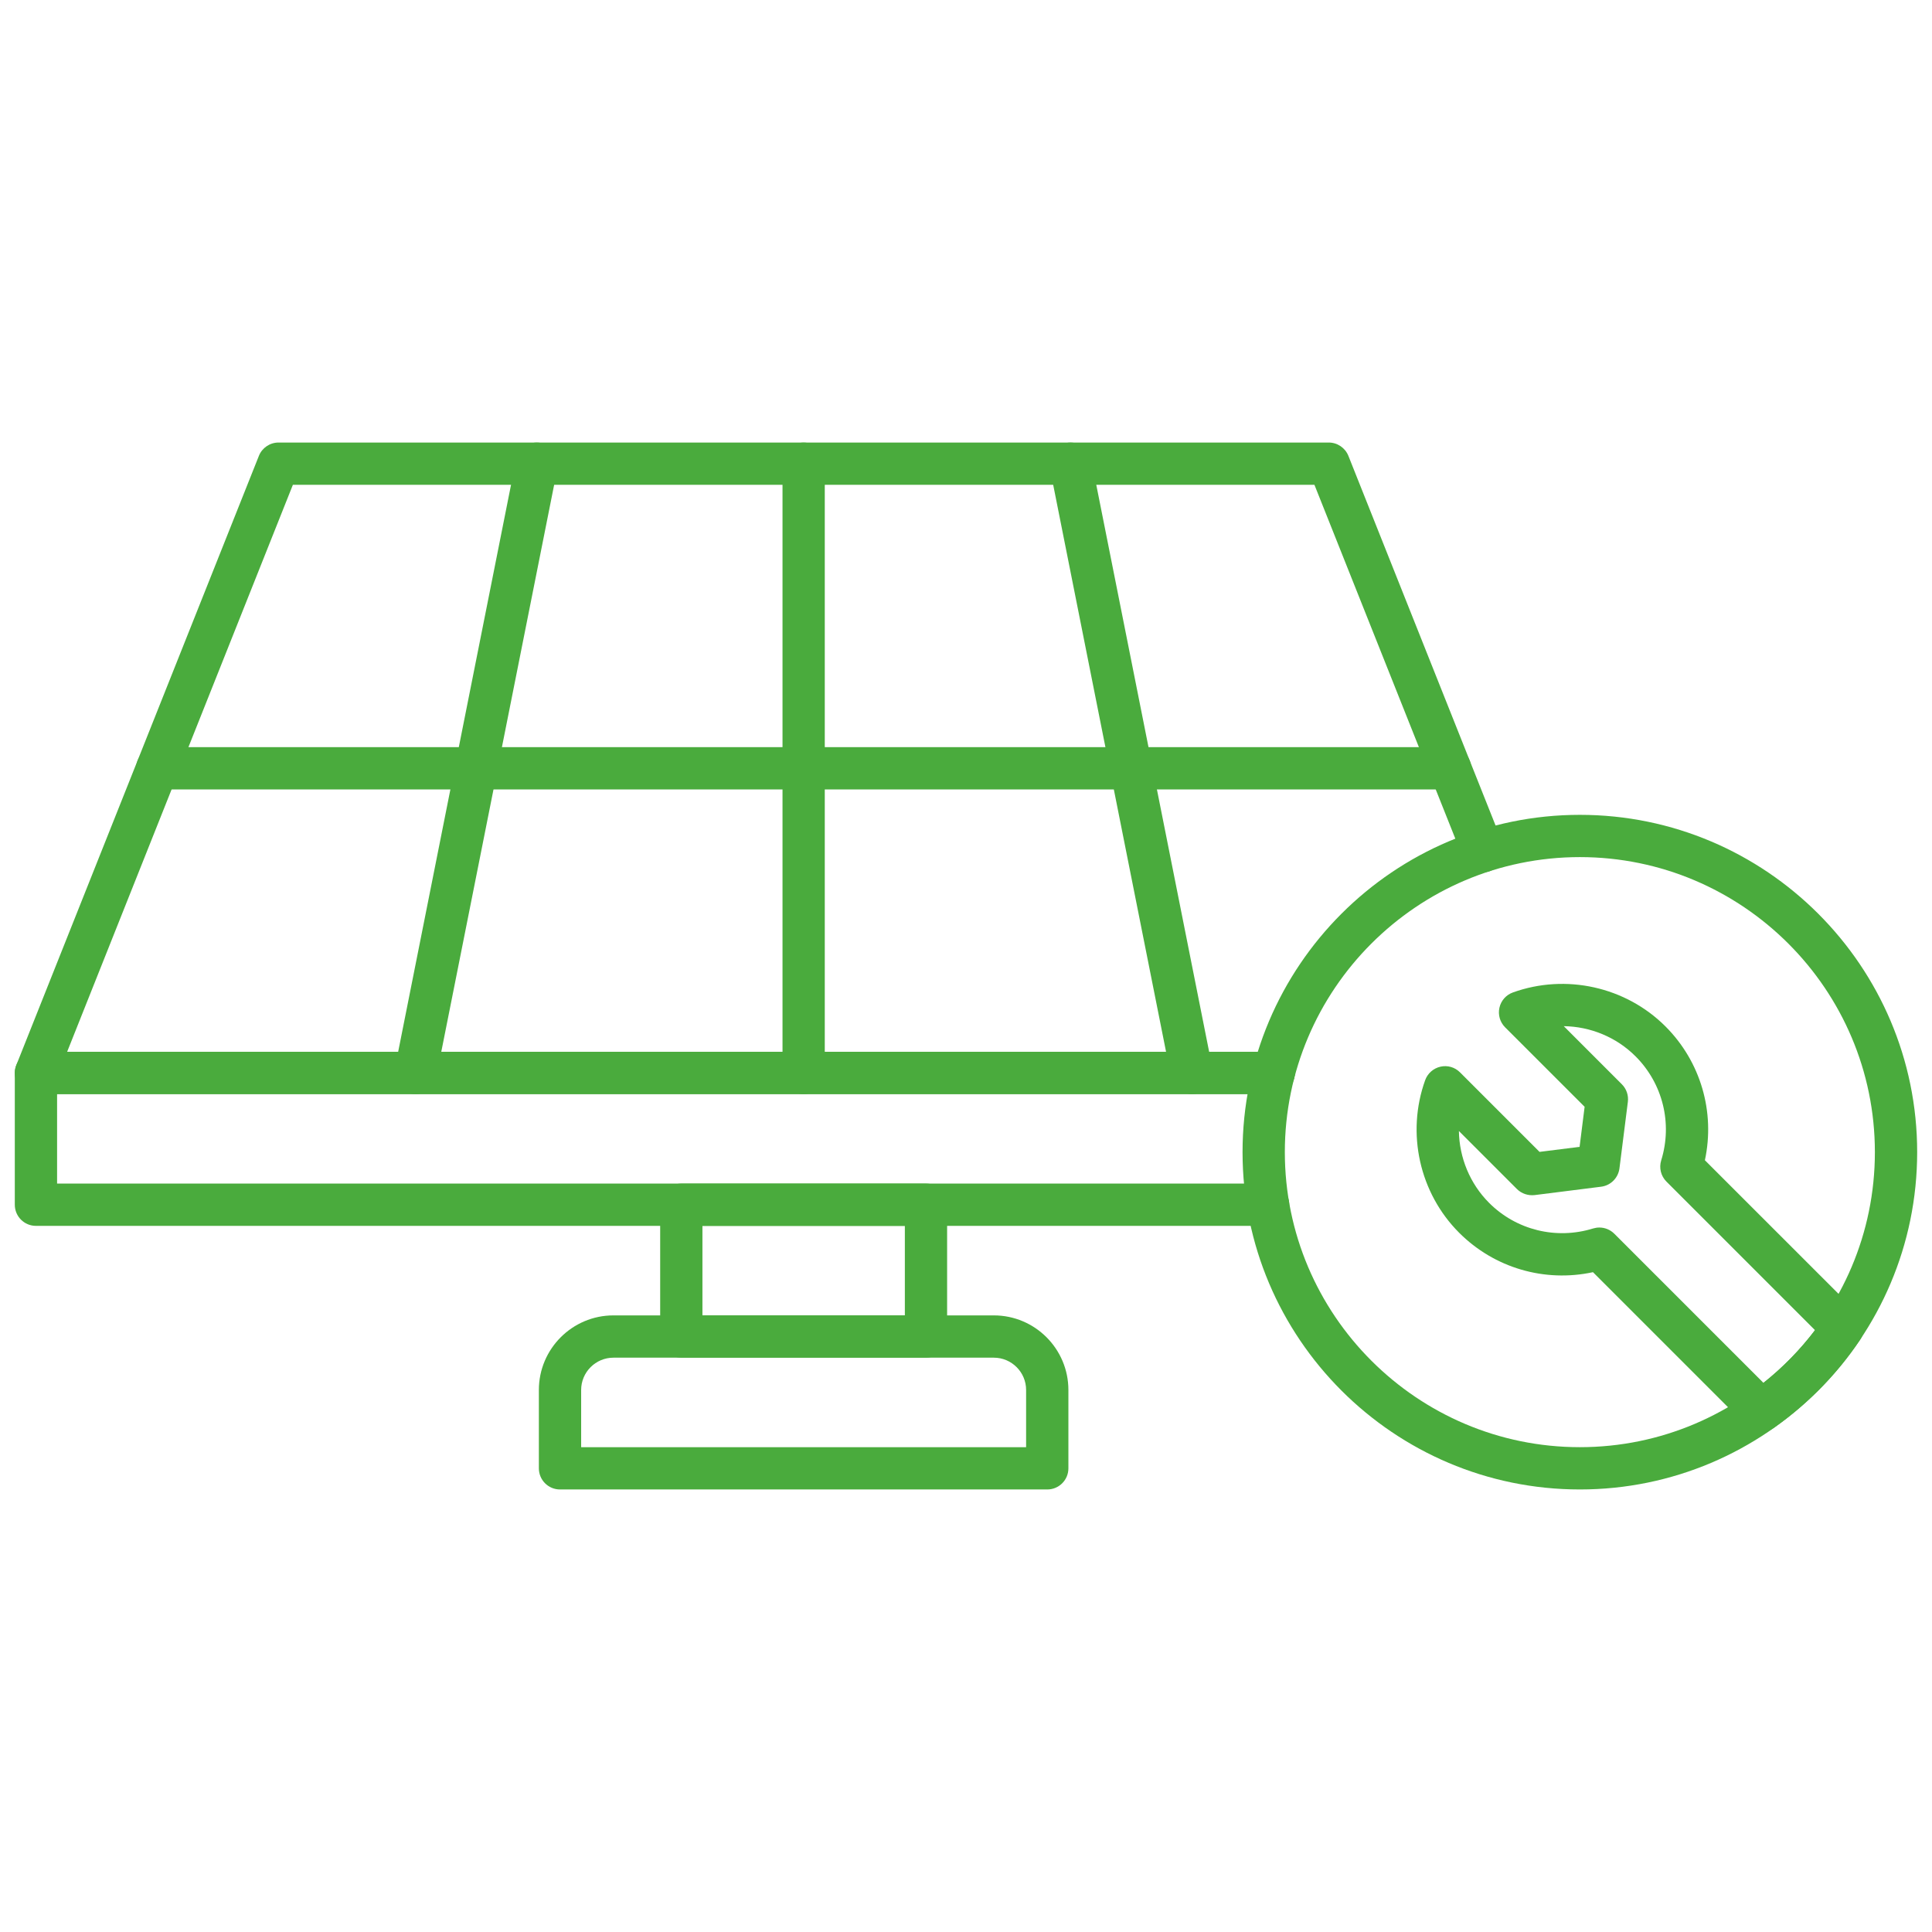
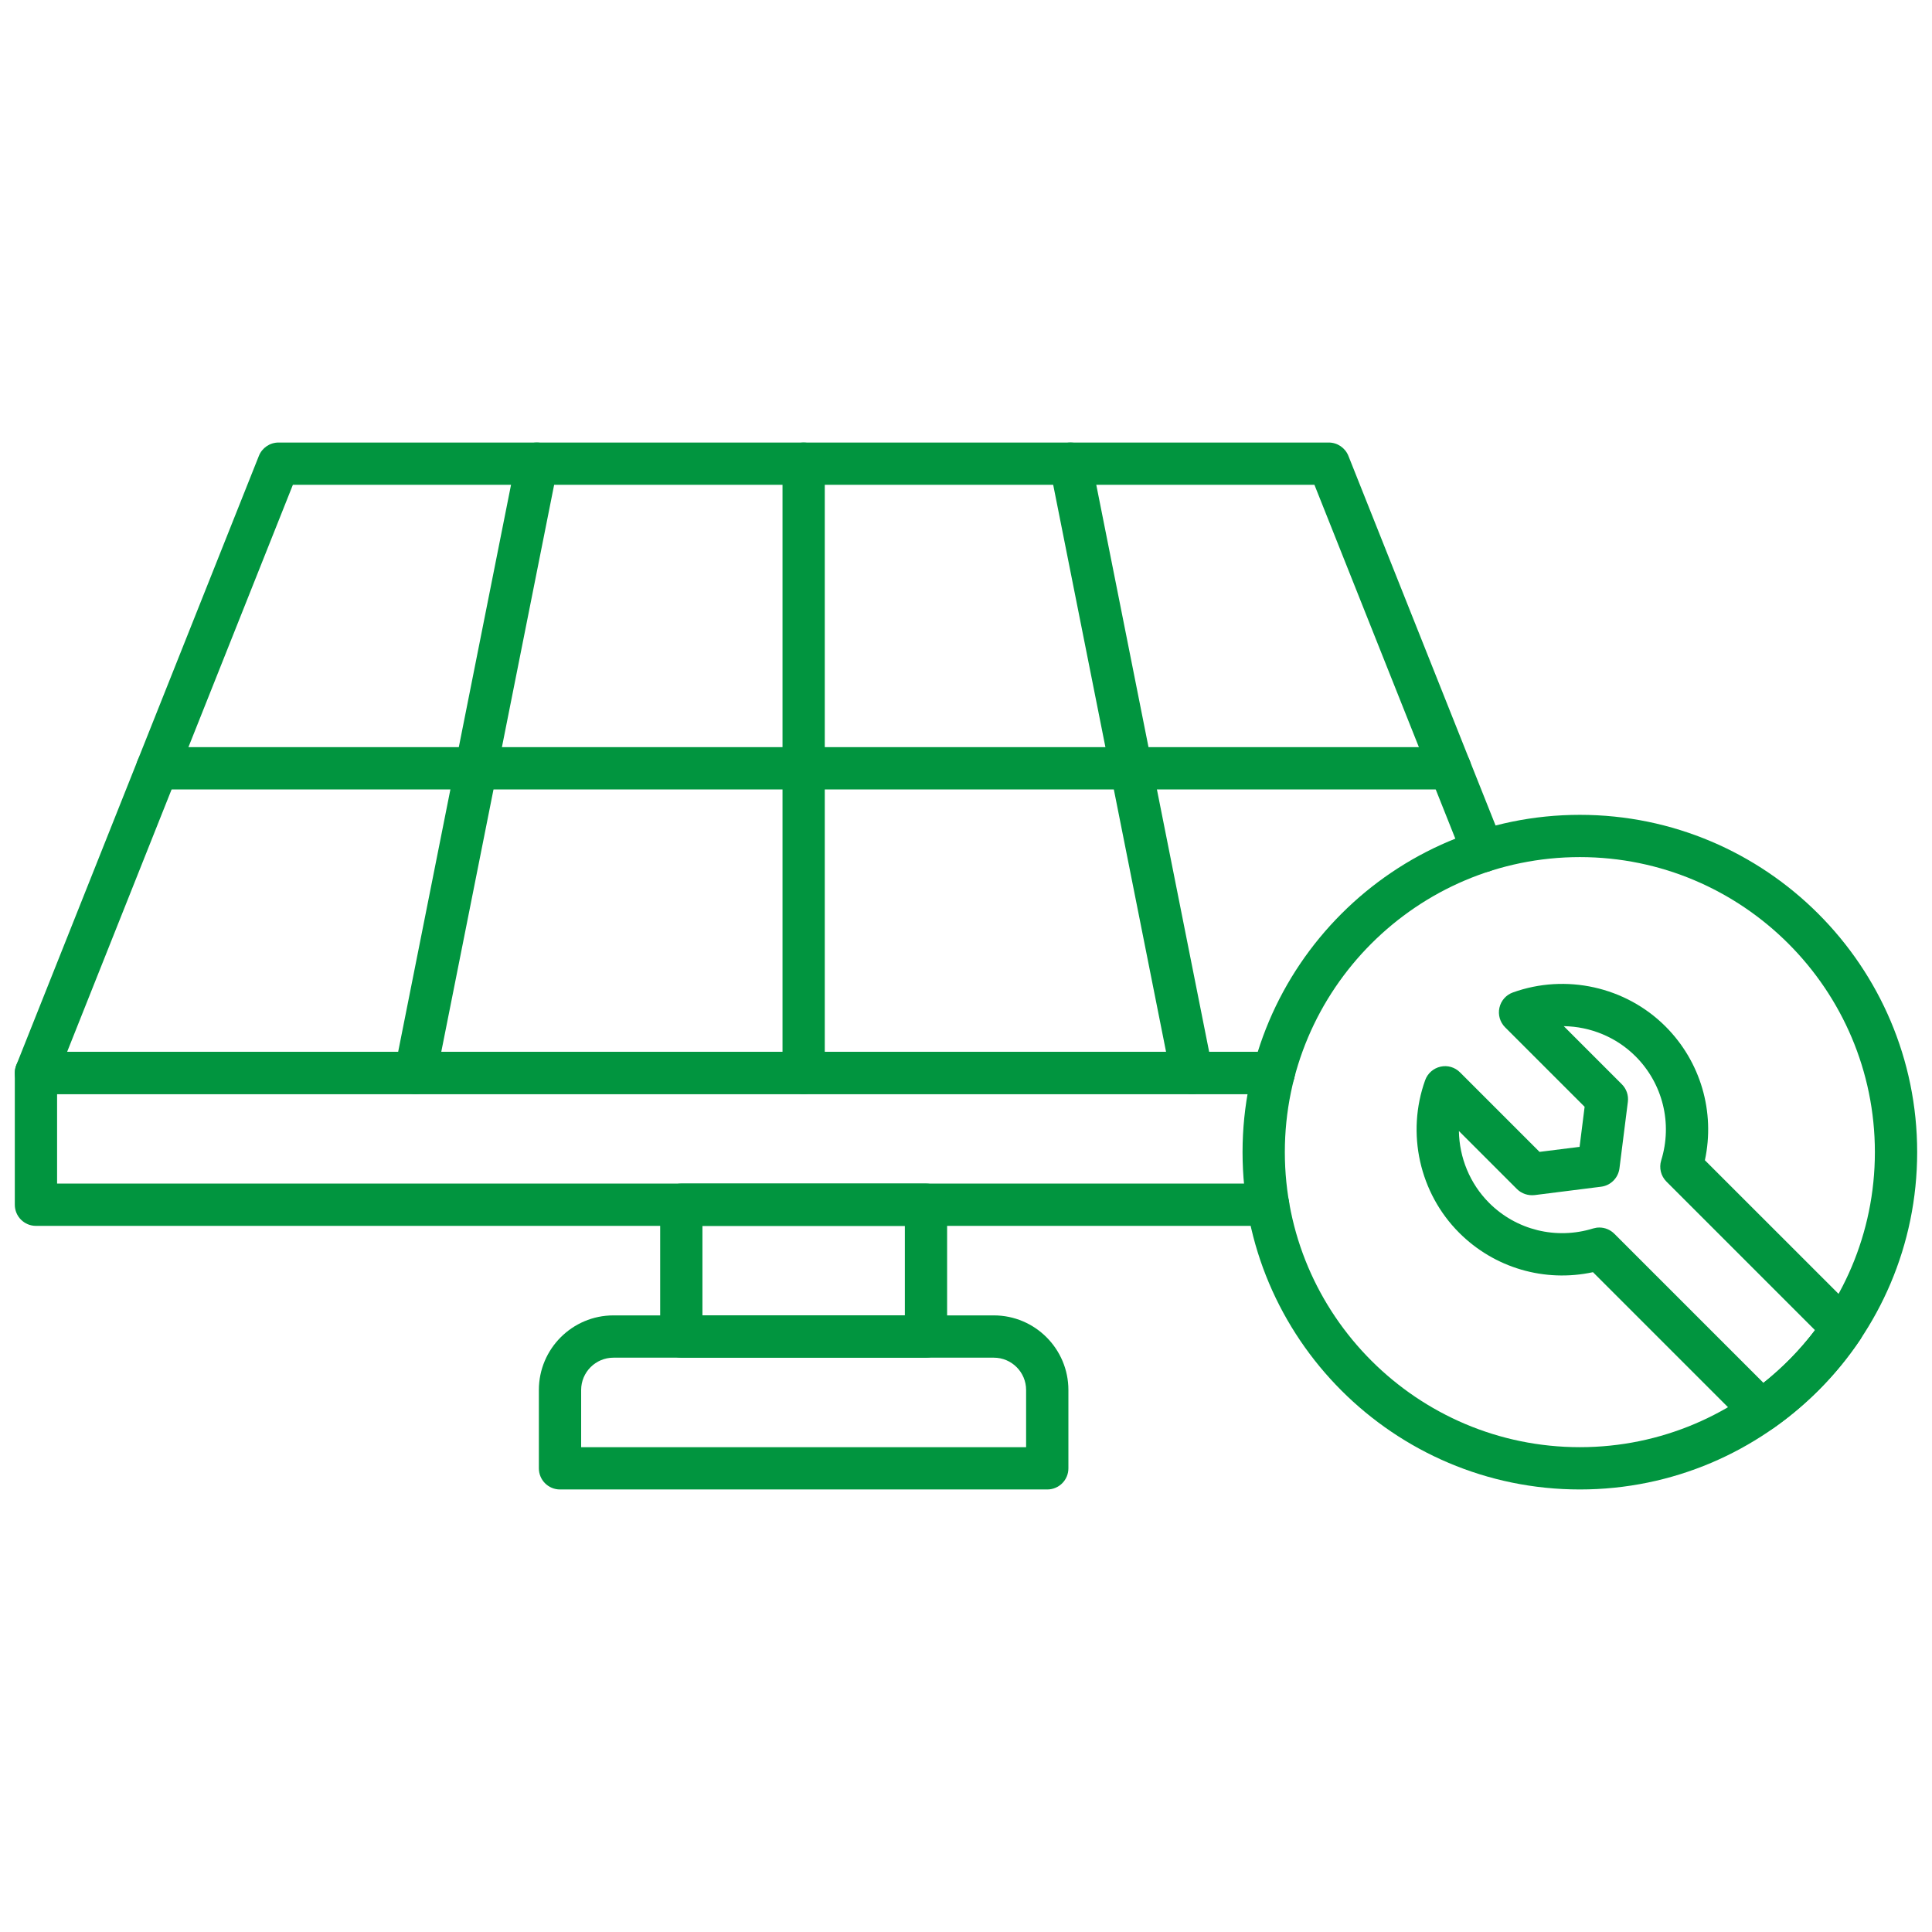
<svg xmlns="http://www.w3.org/2000/svg" width="71" height="71" viewBox="0 0 71 71" fill="none">
-   <path d="M46.807 40.207H1.321C1.063 40.207 0.822 40.08 0.678 39.867C0.533 39.654 0.504 39.383 0.599 39.143L9.514 16.753C9.631 16.458 9.918 16.263 10.236 16.263H48.831C49.149 16.263 49.435 16.458 49.553 16.753L55.222 30.991C55.381 31.389 55.186 31.841 54.788 32C54.39 32.158 53.937 31.964 53.779 31.565L48.305 17.817H10.763L2.467 38.654H46.807C47.237 38.654 47.584 39.001 47.584 39.43C47.584 39.86 47.236 40.207 46.807 40.207Z" fill="#4AAB3D" />
-   <path d="M29.534 40.207C29.105 40.207 28.757 39.86 28.757 39.431V17.041C28.757 16.612 29.105 16.264 29.534 16.264C29.962 16.264 30.31 16.612 30.31 17.041V39.431C30.31 39.859 29.962 40.207 29.534 40.207Z" fill="#4AAB3D" />
-   <path d="M15.271 40.207C15.221 40.207 15.17 40.203 15.119 40.192C14.698 40.109 14.425 39.699 14.508 39.278L18.965 16.888C19.049 16.468 19.456 16.196 19.879 16.278C20.3 16.361 20.572 16.771 20.489 17.191L16.032 39.581C15.959 39.951 15.634 40.207 15.271 40.207Z" fill="#4AAB3D" />
-   <path d="M43.797 40.207C43.434 40.207 43.11 39.952 43.037 39.582L38.58 17.192C38.496 16.771 38.768 16.362 39.189 16.278C39.615 16.197 40.018 16.468 40.103 16.889L44.56 39.279C44.644 39.7 44.371 40.109 43.95 40.193C43.898 40.203 43.847 40.207 43.797 40.207Z" fill="#4AAB3D" />
-   <path d="M53.289 29.012H5.779C5.35 29.012 5.002 28.664 5.002 28.235C5.002 27.806 5.35 27.458 5.779 27.458H53.289C53.719 27.458 54.066 27.806 54.066 28.235C54.066 28.664 53.719 29.012 53.289 29.012Z" fill="#4AAB3D" />
-   <path d="M46.603 45.05H1.321C0.892 45.05 0.544 44.703 0.544 44.273V39.431C0.544 39.001 0.892 38.654 1.321 38.654H46.807C47.236 38.654 47.584 39.001 47.584 39.431C47.584 39.86 47.236 40.207 46.807 40.207H2.098V43.496H46.603C47.032 43.496 47.379 43.843 47.379 44.273C47.379 44.703 47.032 45.05 46.603 45.05Z" fill="#4AAB3D" />
-   <path d="M34.03 49.893H25.038C24.609 49.893 24.261 49.546 24.261 49.116V44.273C24.261 43.843 24.609 43.496 25.038 43.496H34.03C34.458 43.496 34.806 43.843 34.806 44.273V49.116C34.806 49.546 34.458 49.893 34.03 49.893ZM25.814 48.339H33.253V45.05H25.814V48.339Z" fill="#4AAB3D" />
-   <path d="M38.487 54.737H20.579C20.151 54.737 19.803 54.39 19.803 53.96V51.081C19.803 49.57 21.032 48.34 22.543 48.34H36.523C38.034 48.34 39.263 49.57 39.263 51.081V53.96C39.264 54.389 38.916 54.737 38.487 54.737ZM21.356 53.183H37.709V51.081C37.709 50.426 37.176 49.894 36.523 49.894H22.544C21.889 49.894 21.357 50.426 21.357 51.081V53.183H21.356Z" fill="#4AAB3D" />
-   <path d="M58.059 54.737C51.224 54.737 45.663 49.176 45.663 42.341C45.663 35.506 51.224 29.945 58.059 29.945C64.894 29.945 70.455 35.505 70.455 42.341C70.455 49.175 64.894 54.737 58.059 54.737ZM58.059 31.498C52.081 31.498 47.217 36.362 47.217 42.34C47.217 48.318 52.081 53.183 58.059 53.183C64.037 53.183 68.901 48.319 68.901 42.341C68.901 36.363 64.037 31.498 58.059 31.498Z" fill="#4AAB3D" />
-   <path d="M64.731 52.62C64.531 52.62 64.332 52.542 64.182 52.393L58.541 46.752C56.764 47.135 54.919 46.6 53.623 45.303C52.164 43.843 51.674 41.643 52.374 39.696C52.464 39.446 52.676 39.259 52.936 39.2C53.199 39.14 53.468 39.221 53.655 39.409L56.577 42.331L58.049 42.146L58.234 40.674L55.312 37.753C55.124 37.565 55.045 37.294 55.103 37.034C55.16 36.774 55.347 36.562 55.598 36.472C57.544 35.773 59.745 36.261 61.205 37.72C62.502 39.017 63.035 40.865 62.654 42.638L68.266 48.249C68.528 48.512 68.569 48.923 68.362 49.231C67.514 50.496 66.442 51.589 65.178 52.479C65.043 52.574 64.887 52.62 64.731 52.62ZM58.776 45.111C58.978 45.111 59.177 45.191 59.325 45.339L64.805 50.819C65.521 50.251 66.156 49.603 66.702 48.884L61.241 43.423C61.037 43.219 60.963 42.92 61.048 42.644C61.469 41.288 61.108 39.822 60.106 38.82C59.398 38.111 58.442 37.725 57.468 37.711L59.601 39.845C59.772 40.015 59.853 40.253 59.823 40.492L59.514 42.938C59.468 43.289 59.192 43.567 58.84 43.611L56.395 43.919C56.157 43.945 55.918 43.867 55.748 43.698L53.614 41.564C53.629 42.541 54.016 43.495 54.723 44.204C55.724 45.206 57.189 45.566 58.547 45.145C58.621 45.123 58.699 45.111 58.776 45.111Z" fill="#4AAB3D" />
+   <path d="M46.807 40.207H1.321C1.063 40.207 0.822 40.08 0.678 39.867C0.533 39.654 0.504 39.383 0.599 39.143L9.514 16.753C9.631 16.458 9.918 16.263 10.236 16.263H48.831C49.149 16.263 49.435 16.458 49.553 16.753L55.222 30.991C55.381 31.389 55.186 31.841 54.788 32C54.39 32.158 53.937 31.964 53.779 31.565L48.305 17.817H10.763L2.467 38.654H46.807C47.237 38.654 47.584 39.001 47.584 39.43C47.584 39.86 47.236 40.207 46.807 40.207Z" fill="#01953F" />
+   <path d="M29.534 40.207C29.105 40.207 28.757 39.86 28.757 39.431V17.041C28.757 16.612 29.105 16.264 29.534 16.264C29.962 16.264 30.31 16.612 30.31 17.041V39.431C30.31 39.859 29.962 40.207 29.534 40.207Z" fill="#01953F" />
+   <path d="M15.271 40.207C15.221 40.207 15.17 40.203 15.119 40.192C14.698 40.109 14.425 39.699 14.508 39.278L18.965 16.888C19.049 16.468 19.456 16.196 19.879 16.278C20.3 16.361 20.572 16.771 20.489 17.191L16.032 39.581C15.959 39.951 15.634 40.207 15.271 40.207Z" fill="#01953F" />
+   <path d="M43.797 40.207C43.434 40.207 43.11 39.952 43.037 39.582L38.58 17.192C38.496 16.771 38.768 16.362 39.189 16.278C39.615 16.197 40.018 16.468 40.103 16.889L44.56 39.279C44.644 39.7 44.371 40.109 43.95 40.193C43.898 40.203 43.847 40.207 43.797 40.207Z" fill="#01953F" />
+   <path d="M53.289 29.012H5.779C5.35 29.012 5.002 28.664 5.002 28.235C5.002 27.806 5.35 27.458 5.779 27.458H53.289C53.719 27.458 54.066 27.806 54.066 28.235C54.066 28.664 53.719 29.012 53.289 29.012Z" fill="#01953F" />
+   <path d="M46.603 45.05H1.321C0.892 45.05 0.544 44.703 0.544 44.273V39.431C0.544 39.001 0.892 38.654 1.321 38.654H46.807C47.236 38.654 47.584 39.001 47.584 39.431C47.584 39.86 47.236 40.207 46.807 40.207H2.098V43.496H46.603C47.032 43.496 47.379 43.843 47.379 44.273C47.379 44.703 47.032 45.05 46.603 45.05Z" fill="#01953F" />
+   <path d="M34.03 49.893H25.038C24.609 49.893 24.261 49.546 24.261 49.116V44.273C24.261 43.843 24.609 43.496 25.038 43.496H34.03C34.458 43.496 34.806 43.843 34.806 44.273V49.116C34.806 49.546 34.458 49.893 34.03 49.893ZM25.814 48.339H33.253V45.05H25.814V48.339Z" fill="#01953F" />
+   <path d="M38.487 54.737H20.579C20.151 54.737 19.803 54.39 19.803 53.96V51.081C19.803 49.57 21.032 48.34 22.543 48.34H36.523C38.034 48.34 39.263 49.57 39.263 51.081V53.96C39.264 54.389 38.916 54.737 38.487 54.737ZM21.356 53.183H37.709V51.081C37.709 50.426 37.176 49.894 36.523 49.894H22.544C21.889 49.894 21.357 50.426 21.357 51.081V53.183H21.356Z" fill="#01953F" />
+   <path d="M58.059 54.737C51.224 54.737 45.663 49.176 45.663 42.341C45.663 35.506 51.224 29.945 58.059 29.945C64.894 29.945 70.455 35.505 70.455 42.341C70.455 49.175 64.894 54.737 58.059 54.737ZM58.059 31.498C52.081 31.498 47.217 36.362 47.217 42.34C47.217 48.318 52.081 53.183 58.059 53.183C64.037 53.183 68.901 48.319 68.901 42.341C68.901 36.363 64.037 31.498 58.059 31.498Z" fill="#01953F" />
+   <path d="M64.731 52.62C64.531 52.62 64.332 52.542 64.182 52.393L58.541 46.752C56.764 47.135 54.919 46.6 53.623 45.303C52.164 43.843 51.674 41.643 52.374 39.696C52.464 39.446 52.676 39.259 52.936 39.2C53.199 39.14 53.468 39.221 53.655 39.409L56.577 42.331L58.049 42.146L58.234 40.674L55.312 37.753C55.124 37.565 55.045 37.294 55.103 37.034C55.16 36.774 55.347 36.562 55.598 36.472C57.544 35.773 59.745 36.261 61.205 37.72C62.502 39.017 63.035 40.865 62.654 42.638L68.266 48.249C68.528 48.512 68.569 48.923 68.362 49.231C67.514 50.496 66.442 51.589 65.178 52.479C65.043 52.574 64.887 52.62 64.731 52.62ZM58.776 45.111C58.978 45.111 59.177 45.191 59.325 45.339L64.805 50.819C65.521 50.251 66.156 49.603 66.702 48.884L61.241 43.423C61.037 43.219 60.963 42.92 61.048 42.644C61.469 41.288 61.108 39.822 60.106 38.82C59.398 38.111 58.442 37.725 57.468 37.711L59.601 39.845C59.772 40.015 59.853 40.253 59.823 40.492L59.514 42.938C59.468 43.289 59.192 43.567 58.84 43.611L56.395 43.919C56.157 43.945 55.918 43.867 55.748 43.698L53.614 41.564C53.629 42.541 54.016 43.495 54.723 44.204C55.724 45.206 57.189 45.566 58.547 45.145C58.621 45.123 58.699 45.111 58.776 45.111Z" fill="#01953F" />
</svg>
